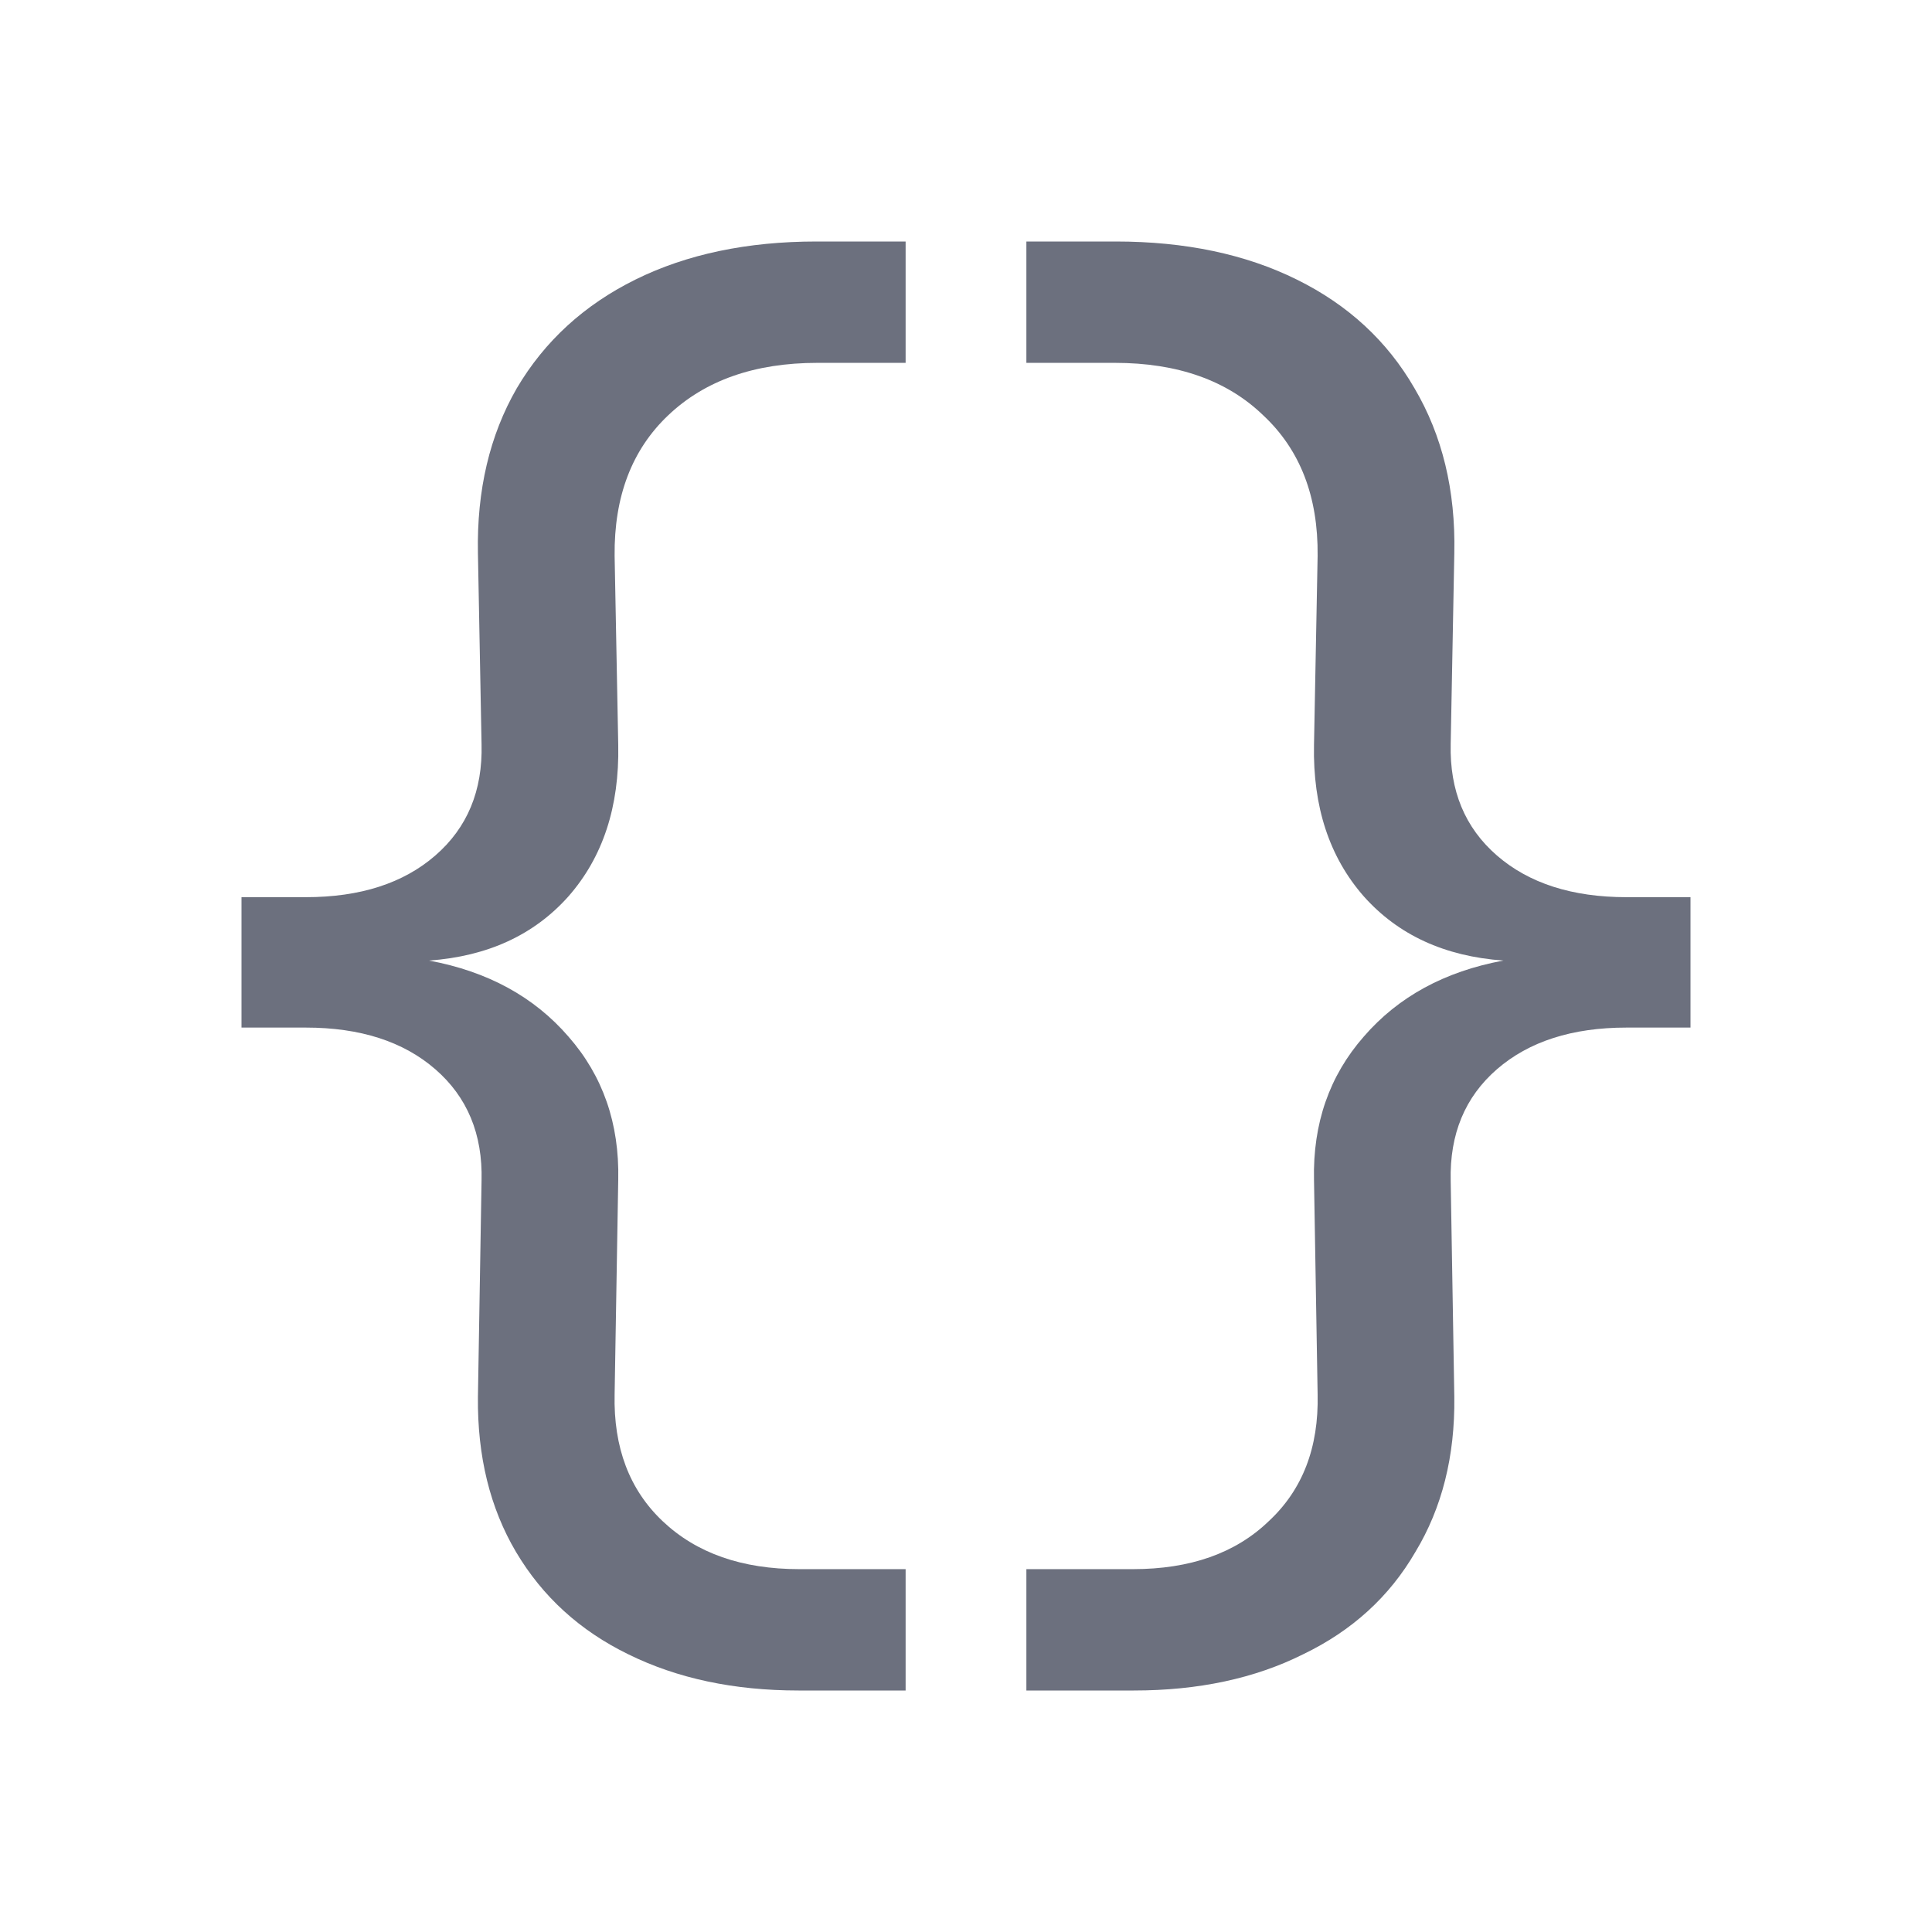
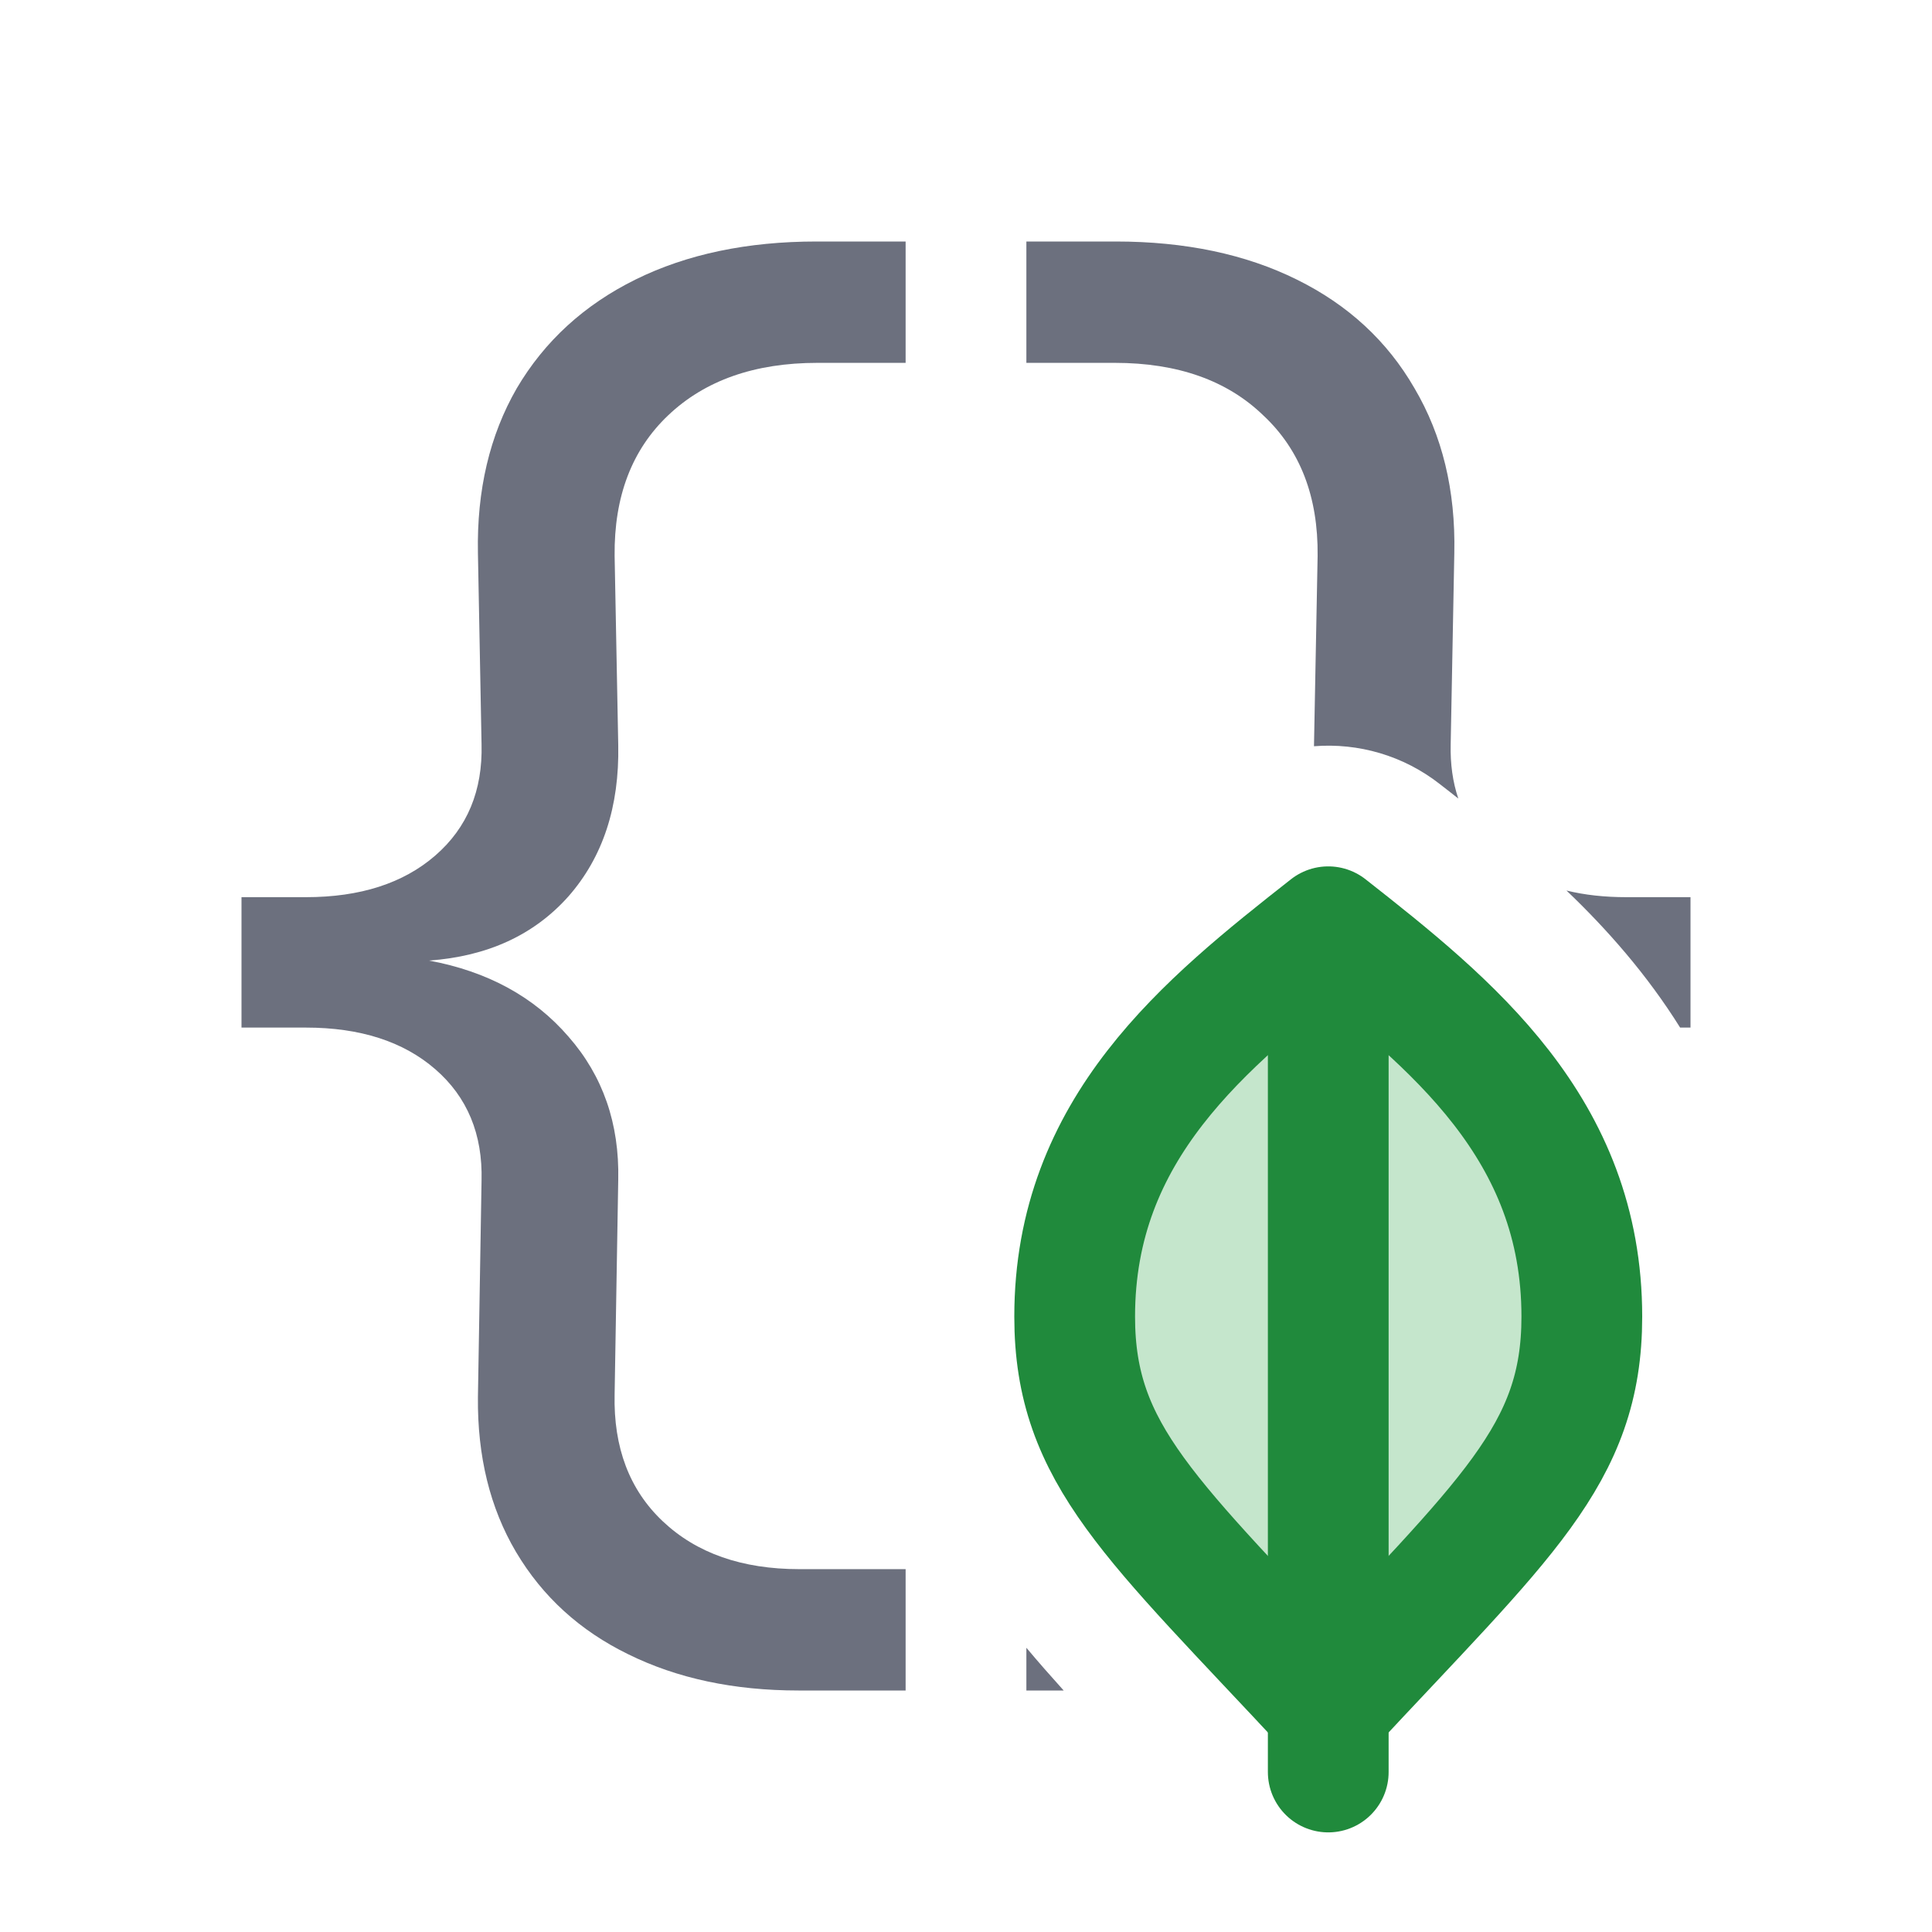
<svg xmlns="http://www.w3.org/2000/svg" width="16" height="16" viewBox="0 0 16 16" fill="none">
-   <path d="M3.988 9.778C3.998 9.393 3.87 9.085 3.605 8.855C3.34 8.625 2.983 8.51 2.533 8.51H2V7.43H2.533C2.983 7.43 3.34 7.315 3.605 7.085C3.87 6.855 3.998 6.548 3.988 6.163L3.958 4.58C3.948 4.06 4.055 3.605 4.28 3.215C4.51 2.825 4.838 2.525 5.263 2.315C5.688 2.105 6.188 2 6.763 2H7.5V3.005H6.77C6.25 3.005 5.838 3.15 5.533 3.44C5.233 3.725 5.085 4.112 5.09 4.603L5.12 6.17C5.13 6.68 4.993 7.098 4.708 7.423C4.423 7.743 4.038 7.92 3.553 7.955C4.038 8.045 4.423 8.255 4.708 8.585C4.993 8.91 5.13 9.305 5.12 9.77L5.09 11.547C5.08 11.988 5.213 12.338 5.488 12.598C5.768 12.863 6.145 12.995 6.62 12.995H7.5V14H6.613C6.078 14 5.608 13.9 5.203 13.7C4.803 13.505 4.493 13.223 4.273 12.852C4.058 12.488 3.953 12.06 3.958 11.57L3.988 9.778Z" fill="#6C707E" />
-   <path d="M12.014 9.778C12.005 9.393 12.132 9.085 12.397 8.855C12.662 8.625 13.02 8.51 13.47 8.51H14V7.43H13.47C13.02 7.43 12.662 7.315 12.397 7.085C12.132 6.855 12.005 6.548 12.014 6.163L12.044 4.58C12.055 4.06 11.944 3.605 11.714 3.215C11.489 2.825 11.165 2.525 10.739 2.315C10.315 2.105 9.815 2 9.24 2H8.5V3.005H9.232C9.752 3.005 10.162 3.15 10.462 3.44C10.767 3.725 10.917 4.112 10.912 4.603L10.882 6.17C10.872 6.68 11.009 7.098 11.294 7.423C11.579 7.743 11.964 7.92 12.45 7.955C11.964 8.045 11.579 8.255 11.294 8.585C11.009 8.91 10.872 9.305 10.882 9.77L10.912 11.547C10.922 11.988 10.787 12.338 10.507 12.598C10.232 12.863 9.857 12.995 9.382 12.995H8.5V14H9.39C9.925 14 10.392 13.9 10.792 13.7C11.197 13.505 11.507 13.223 11.722 12.852C11.942 12.488 12.05 12.06 12.044 11.57L12.014 9.778Z" fill="#6C707E" />
+   <path fill-rule="evenodd" clip-rule="evenodd" d="M3.605 8.855C3.87 9.085 3.998 9.393 3.988 9.778L3.958 11.57C3.953 12.06 4.058 12.488 4.273 12.852C4.493 13.223 4.803 13.505 5.203 13.7C5.608 13.9 6.078 14 6.613 14H7.5V12.995H6.62C6.145 12.995 5.768 12.863 5.488 12.598C5.213 12.338 5.08 11.988 5.09 11.547L5.12 9.77C5.13 9.305 4.993 8.91 4.708 8.585C4.423 8.255 4.038 8.045 3.553 7.955C4.038 7.92 4.423 7.743 4.708 7.423C4.993 7.098 5.13 6.68 5.12 6.17L5.09 4.603C5.085 4.112 5.233 3.725 5.533 3.44C5.838 3.15 6.25 3.005 6.77 3.005H7.5V2H6.763C6.188 2 5.688 2.105 5.263 2.315C4.838 2.525 4.51 2.825 4.28 3.215C4.055 3.605 3.948 4.06 3.958 4.58L3.988 6.163C3.998 6.548 3.87 6.855 3.605 7.085C3.34 7.315 2.983 7.43 2.533 7.43H2V8.51H2.533C2.983 8.51 3.34 8.625 3.605 8.855ZM8.809 14C8.701 13.88 8.597 13.762 8.5 13.646V14H8.809ZM14 8.51H13.914C13.638 8.068 13.306 7.693 12.973 7.375C13.123 7.412 13.289 7.43 13.47 7.43H14V8.51ZM12.077 6.613C12.031 6.477 12.01 6.327 12.014 6.163L12.044 4.58C12.055 4.06 11.944 3.605 11.714 3.215C11.489 2.825 11.165 2.525 10.739 2.315C10.315 2.105 9.815 2 9.24 2H8.5V3.005H9.232C9.752 3.005 10.162 3.15 10.462 3.44C10.767 3.725 10.917 4.112 10.912 4.603L10.882 6.17C10.882 6.173 10.882 6.176 10.882 6.18C11.248 6.151 11.622 6.256 11.926 6.495L11.94 6.506L12.007 6.558C12.03 6.576 12.053 6.595 12.077 6.613Z" fill="#6C707E" />
+   <path d="M13.1 10.904C13.1 12.05 12.466 12.574 11 14.15C9.534 12.574 8.9 12.05 8.9 10.904C8.9 9.346 9.975 8.48 11 7.675C12.025 8.48 13.1 9.346 13.1 10.904Z" fill="#C5E6CC" stroke="#208A3C" stroke-linecap="round" stroke-linejoin="round" />
+   <path d="M11 8.025V14.675" stroke="#208A3C" stroke-linecap="round" stroke-linejoin="round" />
</svg>
